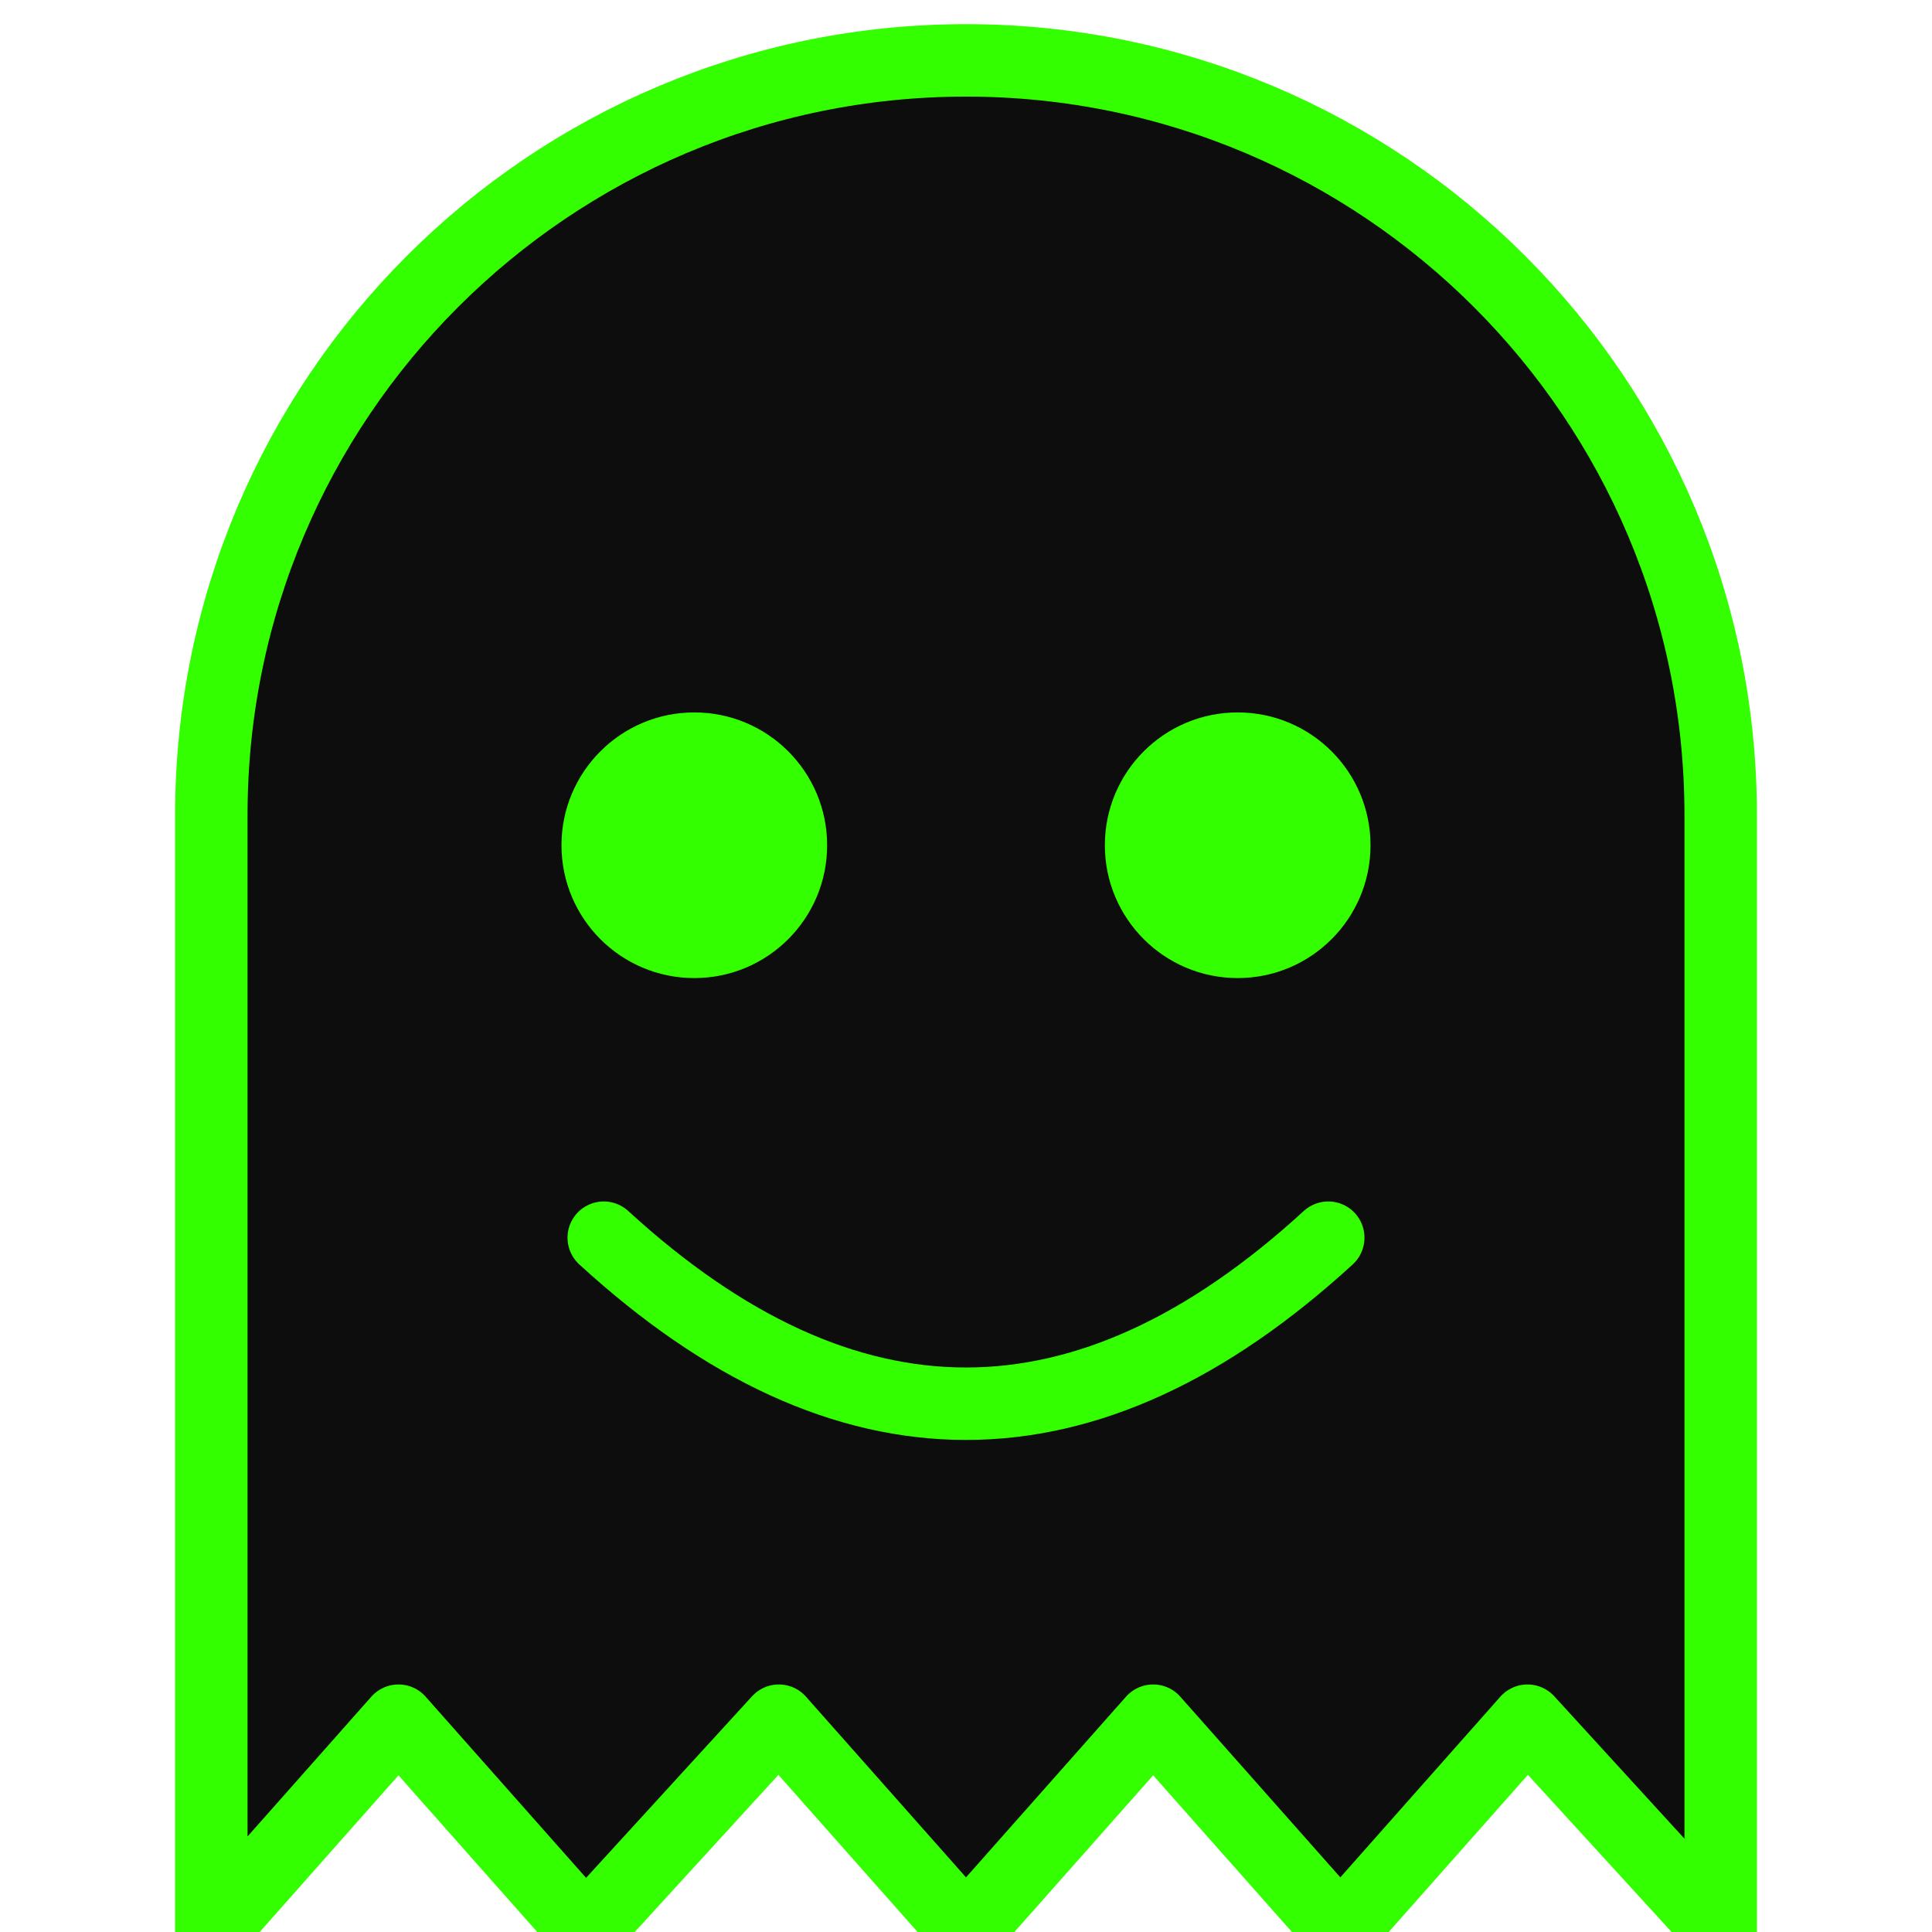
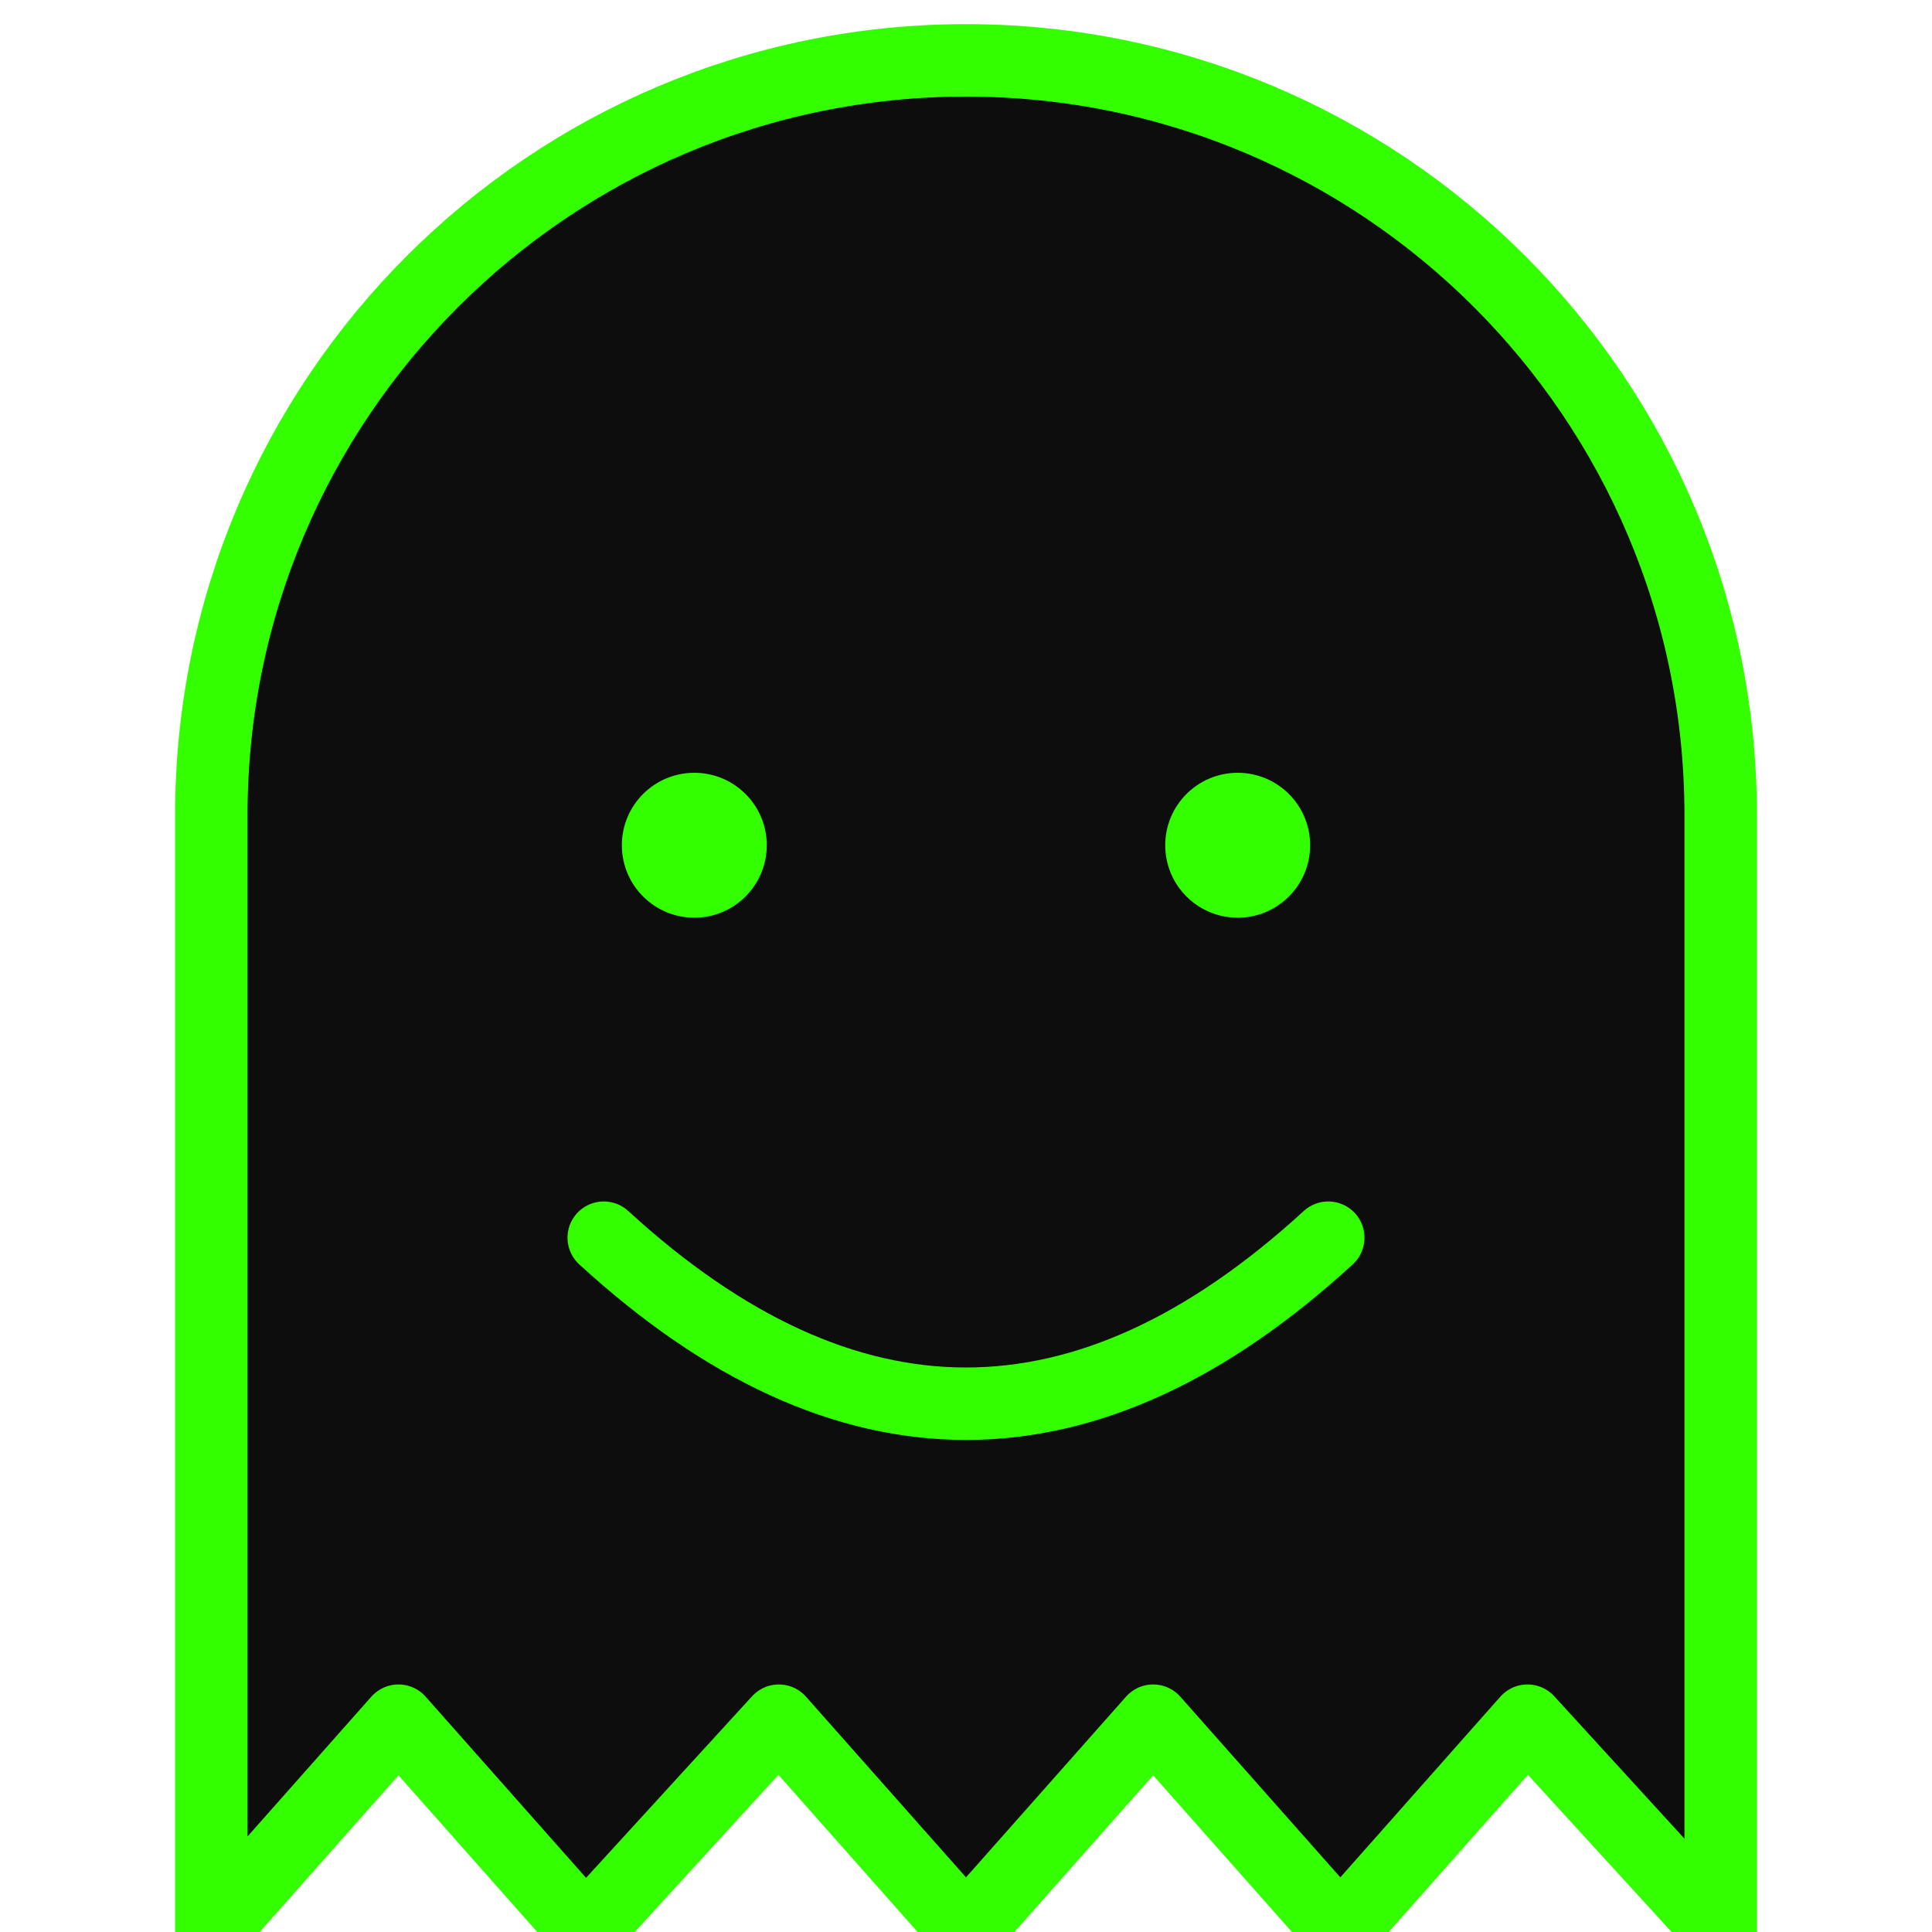
<svg xmlns="http://www.w3.org/2000/svg" width="64" height="64" viewBox="0 0 64 64" fill="none">
  <g transform="translate(7, 2) scale(0.2)">
    <path d="M125,0 C194,0 250,56 250,125 L250,310 L218,275 L187,310 L156,275 L125,310 L94,275 L62,310 L31,275 L0,310 L0,125 C0,56 56,0 125,0 Z" fill="#0d0d0d" stroke="#33ff00" stroke-width="12" stroke-linejoin="round" />
-     <circle cx="80" cy="130" r="22" fill="#33ff00" />
-     <circle cx="170" cy="130" r="22" fill="#33ff00" />
+     <circle cx="80" cy="130" r="12" fill="#33ff00" />
+     <circle cx="170" cy="130" r="12" fill="#33ff00" />
    <path d="M65,195 Q125,250 185,195" stroke="#33ff00" stroke-width="12" fill="none" stroke-linecap="round" />
  </g>
</svg>
